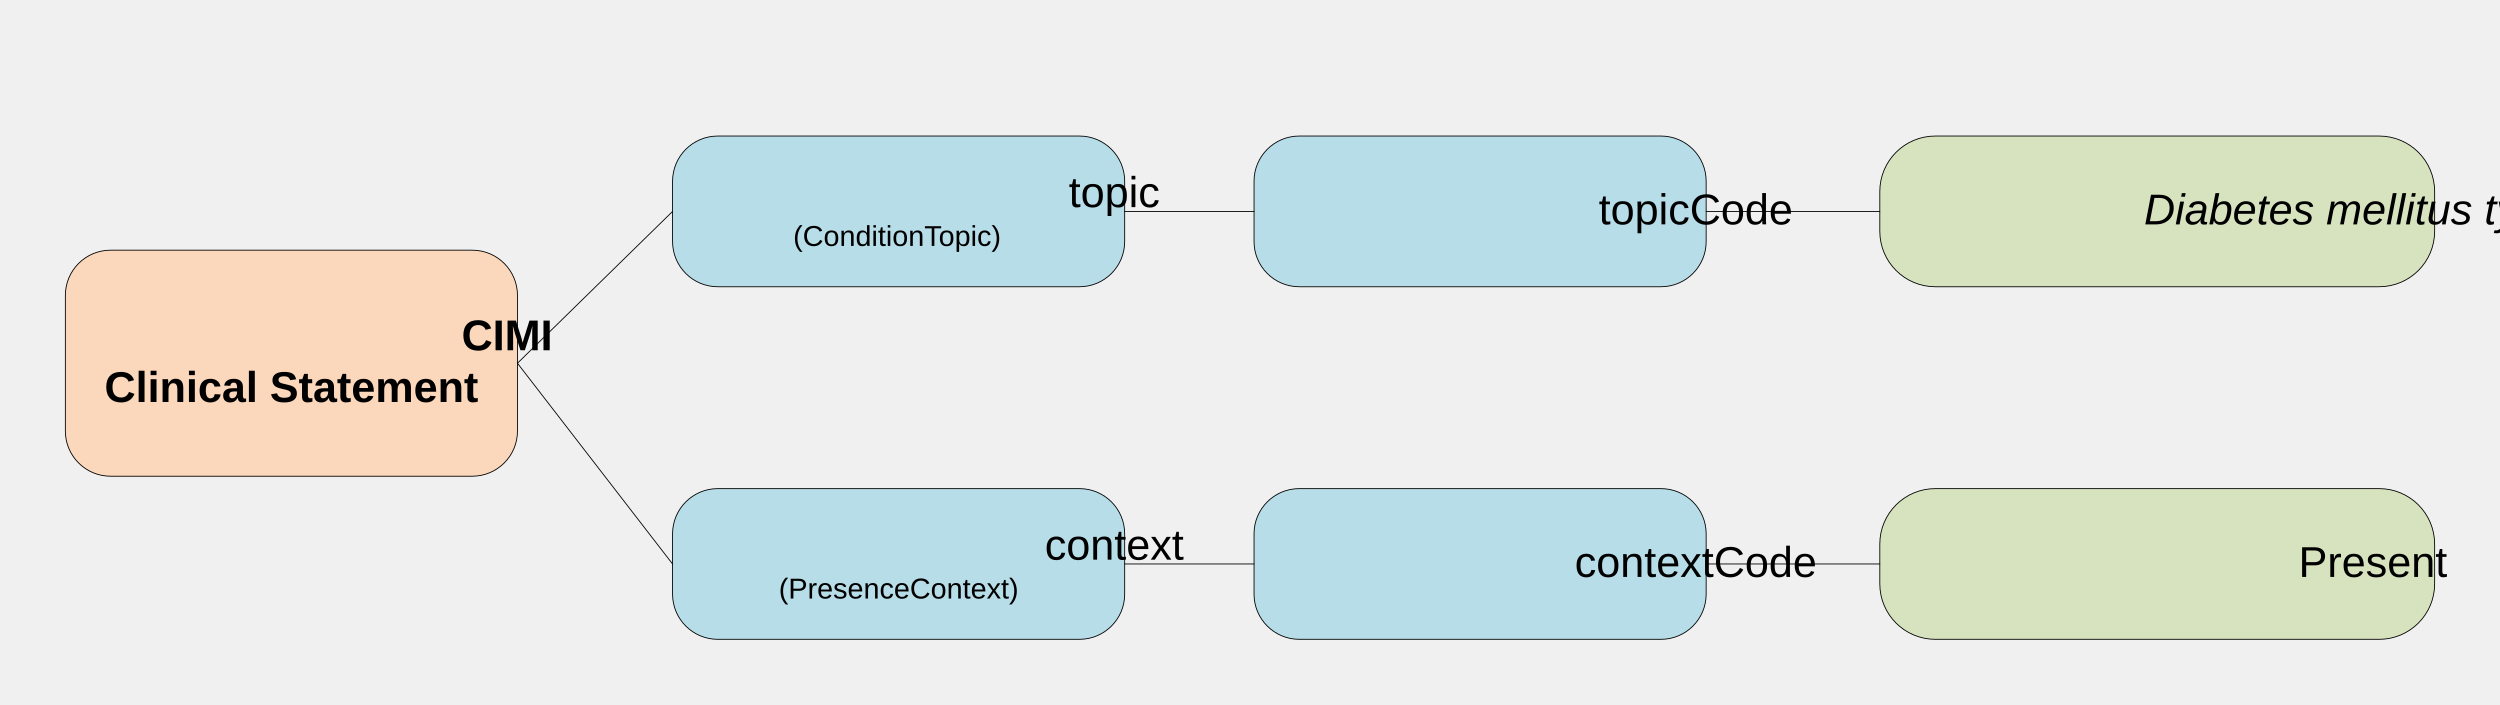
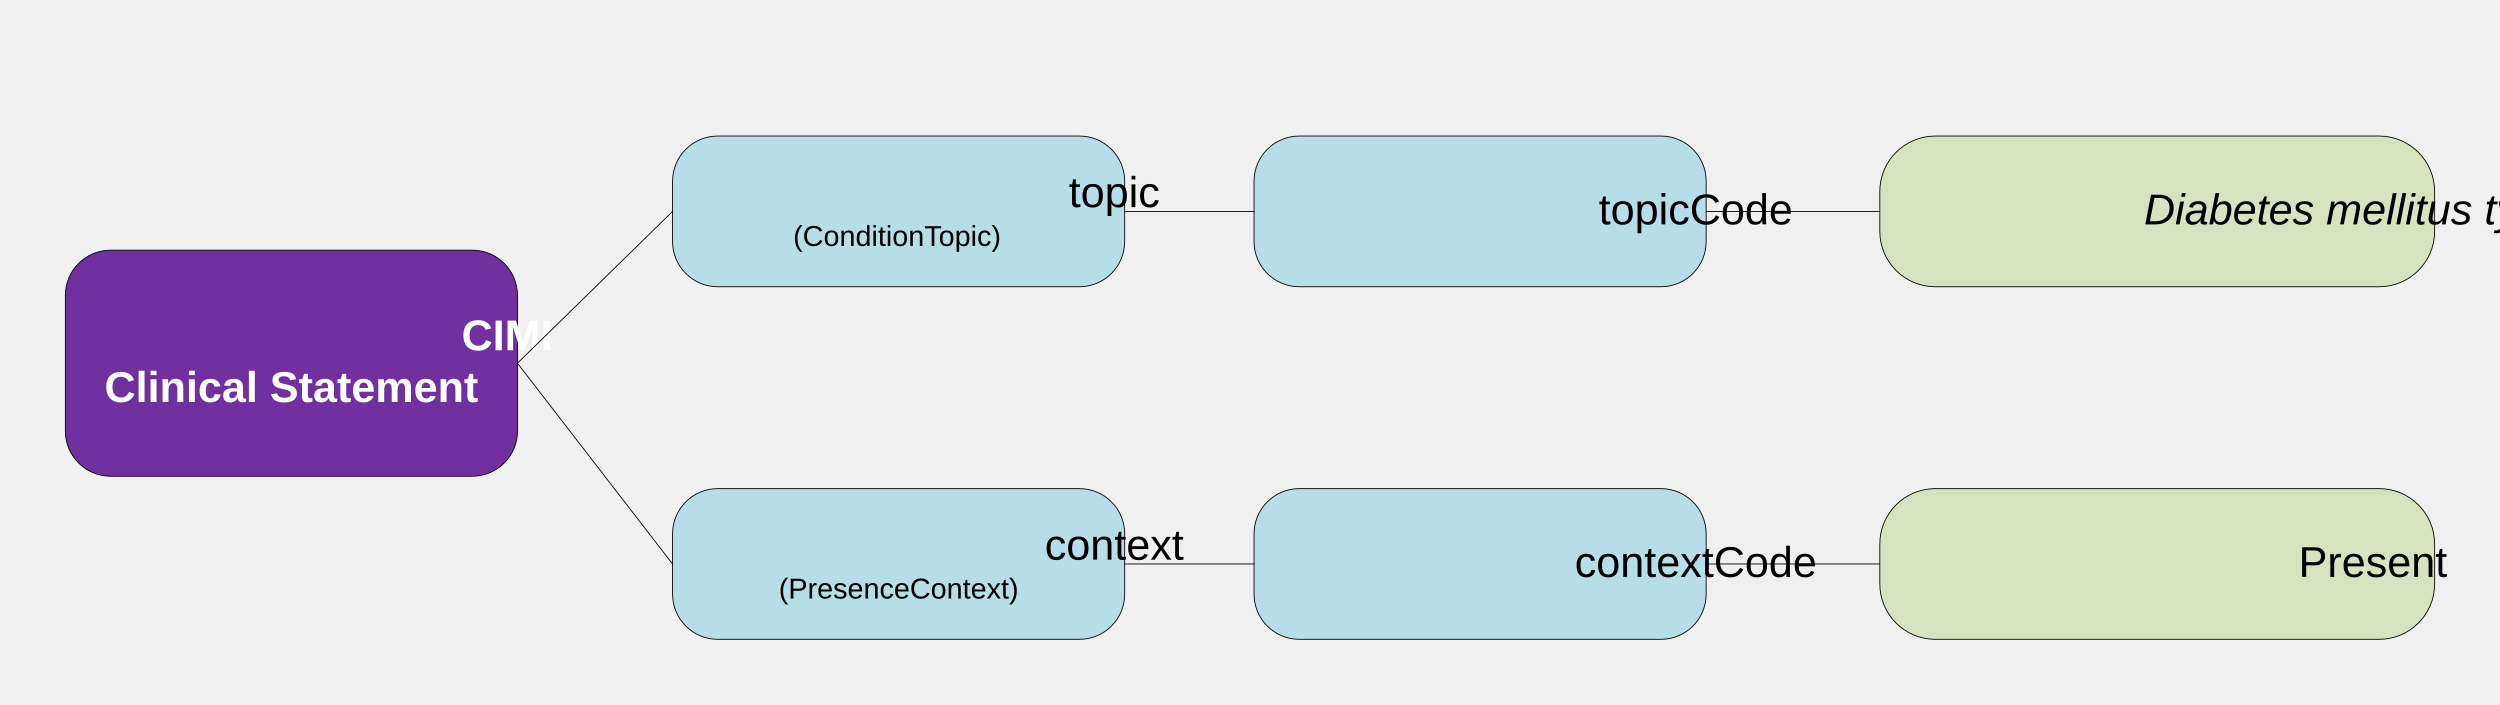
<svg xmlns="http://www.w3.org/2000/svg" xmlns:ns1="http://schemas.microsoft.com/visio/2003/SVGExtensions/" width="9.66in" height="2.722in" viewBox="0 0 695.49 196.013" xml:space="preserve" color-interpolation-filters="sRGB" class="st10">
  <ns1:documentProperties ns1:langID="1033" ns1:viewMarkup="false">
    <ns1:userDefs>
      <ns1:ud ns1:nameU="msvNoAutoConnect" ns1:val="VT0(1):26" />
    </ns1:userDefs>
  </ns1:documentProperties>
  <style type="text/css">
	
		.st1 {fill:#b7dde8;stroke:#000000;stroke-linecap:round;stroke-linejoin:round;stroke-width:0.24}
		.st2 {fill:#000000;font-family:Arial;font-size:1em}
		.st3 {font-size:0.667em}
		.st4 {stroke:#000000;stroke-linecap:round;stroke-linejoin:round;stroke-width:0.24}
- 		.st5 {fill:#fbd7bb;stroke:#000000;stroke-linecap:round;stroke-linejoin:round;stroke-width:0.24}
- 		.st6 {fill:#000000;font-family:Arial;font-size:1em;font-weight:bold}
+ 		.st5 {fill:#7030a0;stroke:#000000;stroke-linecap:round;stroke-linejoin:round;stroke-width:0.24}
+ 		.st6 {fill:#ffffff;font-family:Arial;font-size:1em;font-weight:bold}
		.st7 {font-size:1em}
		.st8 {fill:#d7e3bf;stroke:#000000;stroke-linecap:round;stroke-linejoin:round;stroke-width:0.24}
		.st9 {fill:#000000;font-family:Arial;font-size:1em;font-style:italic}
		.st10 {fill:none;fill-rule:evenodd;font-size:12px;overflow:visible;stroke-linecap:square;stroke-miterlimit:3}
	
	</style>
  <g ns1:mID="11" ns1:index="4" ns1:groupContext="foregroundPage">
    <ns1:pageProperties ns1:drawingScale="1" ns1:pageScale="1" ns1:drawingUnits="19" ns1:shadowOffsetX="9" ns1:shadowOffsetY="-9" />
    <g id="shape2-1" ns1:mID="2" ns1:groupContext="shape" transform="translate(187.074,-116.225)">
      <ns1:userDefs>
        <ns1:ud ns1:nameU="CTypeTopLeftSnip" ns1:prompt="" ns1:val="VT0(0):5" />
        <ns1:ud ns1:nameU="CTypeTopRightSnip" ns1:prompt="" ns1:val="VT0(0):5" />
        <ns1:ud ns1:nameU="CTypeBotLeftSnip" ns1:prompt="" ns1:val="VT0(0):5" />
        <ns1:ud ns1:nameU="CTypeBotRightSnip" ns1:prompt="" ns1:val="VT0(0):5" />
        <ns1:ud ns1:nameU="CornerLockHoriz" ns1:prompt="" ns1:val="VT0(0):5" />
        <ns1:ud ns1:nameU="CornerLockVert" ns1:prompt="" ns1:val="VT0(0):5" />
        <ns1:ud ns1:nameU="CornerLockDiag" ns1:prompt="" ns1:val="VT0(0):5" />
        <ns1:ud ns1:nameU="TopLeftOffset" ns1:prompt="" ns1:val="VT0(0.15):1" />
        <ns1:ud ns1:nameU="TopRightOffset" ns1:prompt="" ns1:val="VT0(0.15):1" />
        <ns1:ud ns1:nameU="BotLeftOffset" ns1:prompt="" ns1:val="VT0(0.15):1" />
        <ns1:ud ns1:nameU="BotRightOffset" ns1:prompt="" ns1:val="VT0(0.15):1" />
        <ns1:ud ns1:nameU="visVersion" ns1:prompt="" ns1:val="VT0(15):26" />
        <ns1:ud ns1:nameU="TopLeftOffset" ns1:prompt="" ns1:val="VT0(0.17471590464537):1" />
        <ns1:ud ns1:nameU="TopRightOffset" ns1:prompt="" ns1:val="VT0(0.17471590464537):1" />
        <ns1:ud ns1:nameU="BotLeftOffset" ns1:prompt="" ns1:val="VT0(0.17471590464537):1" />
        <ns1:ud ns1:nameU="BotRightOffset" ns1:prompt="" ns1:val="VT0(0.17471590464537):1" />
      </ns1:userDefs>
      <ns1:textBlock ns1:margins="rect(4,4,4,4)" />
      <ns1:textRect cx="62.898" cy="175.048" width="125.8" height="41.932" />
      <path d="M12.58 196.01 L113.22 196.01 A12.579 12.579 -180 0 0 125.8 183.43 L125.8 166.66 A12.579 12.579 -180 0 0        113.22 154.08 L12.58 154.08 A12.579 12.579 -180 0 0 -0 166.66 L0 183.43 A12.579 12.579 -180 0 0 12.58        196.01 Z" class="st1" />
      <text x="50.22" y="173.85" class="st2" ns1:langID="1033">
        <ns1:paragraph ns1:horizAlign="1" ns1:bulletSize="0.166667" />
        <ns1:tabList />topic<ns1:newlineChar />
        <tspan x="33.55" dy="1.35em" class="st3">(ConditionTopic)</tspan>
      </text>
    </g>
    <g id="shape3-5" ns1:mID="3" ns1:groupContext="shape" transform="translate(187.074,-18.12)">
      <ns1:userDefs>
        <ns1:ud ns1:nameU="CTypeTopLeftSnip" ns1:prompt="" ns1:val="VT0(0):5" />
        <ns1:ud ns1:nameU="CTypeTopRightSnip" ns1:prompt="" ns1:val="VT0(0):5" />
        <ns1:ud ns1:nameU="CTypeBotLeftSnip" ns1:prompt="" ns1:val="VT0(0):5" />
        <ns1:ud ns1:nameU="CTypeBotRightSnip" ns1:prompt="" ns1:val="VT0(0):5" />
        <ns1:ud ns1:nameU="CornerLockHoriz" ns1:prompt="" ns1:val="VT0(0):5" />
        <ns1:ud ns1:nameU="CornerLockVert" ns1:prompt="" ns1:val="VT0(0):5" />
        <ns1:ud ns1:nameU="CornerLockDiag" ns1:prompt="" ns1:val="VT0(0):5" />
        <ns1:ud ns1:nameU="TopLeftOffset" ns1:prompt="" ns1:val="VT0(0.15):1" />
        <ns1:ud ns1:nameU="TopRightOffset" ns1:prompt="" ns1:val="VT0(0.15):1" />
        <ns1:ud ns1:nameU="BotLeftOffset" ns1:prompt="" ns1:val="VT0(0.15):1" />
        <ns1:ud ns1:nameU="BotRightOffset" ns1:prompt="" ns1:val="VT0(0.15):1" />
        <ns1:ud ns1:nameU="visVersion" ns1:prompt="" ns1:val="VT0(15):26" />
        <ns1:ud ns1:nameU="TopLeftOffset" ns1:prompt="" ns1:val="VT0(0.17471590464537):1" />
        <ns1:ud ns1:nameU="TopRightOffset" ns1:prompt="" ns1:val="VT0(0.17471590464537):1" />
        <ns1:ud ns1:nameU="BotLeftOffset" ns1:prompt="" ns1:val="VT0(0.17471590464537):1" />
        <ns1:ud ns1:nameU="BotRightOffset" ns1:prompt="" ns1:val="VT0(0.17471590464537):1" />
      </ns1:userDefs>
      <ns1:textBlock ns1:margins="rect(4,4,4,4)" />
      <ns1:textRect cx="62.898" cy="175.048" width="125.8" height="41.932" />
      <path d="M12.58 196.01 L113.22 196.01 A12.579 12.579 -180 0 0 125.8 183.43 L125.8 166.66 A12.579 12.579 -180 0 0        113.22 154.08 L12.58 154.08 A12.579 12.579 -180 0 0 0 166.66 L0 183.43 A12.579 12.579 -180 0 0 12.58        196.01 Z" class="st1" />
      <text x="43.55" y="173.85" class="st2" ns1:langID="1033">
        <ns1:paragraph ns1:horizAlign="1" ns1:bulletSize="0.166667" />
        <ns1:tabList />context<ns1:newlineChar />
        <tspan x="29.55" dy="1.35em" class="st3">(PresenceContext)</tspan>
      </text>
    </g>
    <g id="shape4-9" ns1:mID="4" ns1:groupContext="shape" transform="translate(348.87,-18.12)">
      <ns1:userDefs>
        <ns1:ud ns1:nameU="CTypeTopLeftSnip" ns1:prompt="" ns1:val="VT0(0):5" />
        <ns1:ud ns1:nameU="CTypeTopRightSnip" ns1:prompt="" ns1:val="VT0(0):5" />
        <ns1:ud ns1:nameU="CTypeBotLeftSnip" ns1:prompt="" ns1:val="VT0(0):5" />
        <ns1:ud ns1:nameU="CTypeBotRightSnip" ns1:prompt="" ns1:val="VT0(0):5" />
        <ns1:ud ns1:nameU="CornerLockHoriz" ns1:prompt="" ns1:val="VT0(0):5" />
        <ns1:ud ns1:nameU="CornerLockVert" ns1:prompt="" ns1:val="VT0(0):5" />
        <ns1:ud ns1:nameU="CornerLockDiag" ns1:prompt="" ns1:val="VT0(0):5" />
        <ns1:ud ns1:nameU="TopLeftOffset" ns1:prompt="" ns1:val="VT0(0.15):1" />
        <ns1:ud ns1:nameU="TopRightOffset" ns1:prompt="" ns1:val="VT0(0.15):1" />
        <ns1:ud ns1:nameU="BotLeftOffset" ns1:prompt="" ns1:val="VT0(0.15):1" />
        <ns1:ud ns1:nameU="BotRightOffset" ns1:prompt="" ns1:val="VT0(0.15):1" />
        <ns1:ud ns1:nameU="visVersion" ns1:prompt="" ns1:val="VT0(15):26" />
        <ns1:ud ns1:nameU="TopLeftOffset" ns1:prompt="" ns1:val="VT0(0.17471590464537):1" />
        <ns1:ud ns1:nameU="TopRightOffset" ns1:prompt="" ns1:val="VT0(0.17471590464537):1" />
        <ns1:ud ns1:nameU="BotLeftOffset" ns1:prompt="" ns1:val="VT0(0.17471590464537):1" />
        <ns1:ud ns1:nameU="BotRightOffset" ns1:prompt="" ns1:val="VT0(0.17471590464537):1" />
      </ns1:userDefs>
      <ns1:textBlock ns1:margins="rect(4,4,4,4)" />
      <ns1:textRect cx="62.898" cy="175.048" width="125.8" height="41.932" />
      <path d="M12.58 196.01 L113.22 196.01 A12.579 12.579 -180 0 0 125.8 183.43 L125.8 166.66 A12.579 12.579 -180 0 0        113.22 154.08 L12.58 154.08 A12.579 12.579 -180 0 0 0 166.66 L0 183.43 A12.579 12.579 -180 0 0 12.58        196.01 Z" class="st1" />
      <text x="29.21" y="178.65" class="st2" ns1:langID="1033">
        <ns1:paragraph ns1:horizAlign="1" ns1:bulletSize="0.166667" />
        <ns1:tabList />contextCode</text>
    </g>
    <g id="shape7-12" ns1:mID="7" ns1:groupContext="shape" transform="translate(348.87,352.941) rotate(180)">
      <ns1:userDefs>
        <ns1:ud ns1:nameU="VertexCount" ns1:prompt="" ns1:val="VT0(4):26" />
        <ns1:ud ns1:nameU="SegmentType" ns1:prompt="" ns1:val="VT0(1):26" />
        <ns1:ud ns1:nameU="DrawType" ns1:prompt="" ns1:val="VT0(1):26" />
        <ns1:ud ns1:nameU="StartWidth" ns1:prompt="" ns1:val="VT0(0.15):0" />
        <ns1:ud ns1:nameU="EndWidth" ns1:prompt="" ns1:val="VT0(0.1):0" />
        <ns1:ud ns1:nameU="LastAngle" ns1:prompt="" ns1:val="VT0(0.31445460881394):32" />
        <ns1:ud ns1:nameU="CtrlAngle" ns1:prompt="" ns1:val="VT0(-1.6821373411359):32" />
        <ns1:ud ns1:nameU="ArrowFeatherAngle" ns1:prompt="" ns1:val="VT0(8.5942318659433):32" />
        <ns1:ud ns1:nameU="ArrowFeatherDist" ns1:prompt="" ns1:val="VT0(0.20124611797498):0" />
        <ns1:ud ns1:nameU="Joint1_2Pcnt" ns1:prompt="" ns1:val="VT0(0.36115492854311):26" />
        <ns1:ud ns1:nameU="Joint1_2Angle" ns1:prompt="" ns1:val="VT0(1.4583288317516):32" />
        <ns1:ud ns1:nameU="Joint2_3Pcnt" ns1:prompt="" ns1:val="VT0(0.737773973763):26" />
        <ns1:ud ns1:nameU="Joint2_3Angle" ns1:prompt="" ns1:val="VT0(1.4437657331855):32" />
        <ns1:ud ns1:nameU="Joint3_4Pcnt" ns1:prompt="" ns1:val="VT0(1):26" />
        <ns1:ud ns1:nameU="Joint3_4Angle" ns1:prompt="" ns1:val="VT0(1.8852509356088):32" />
        <ns1:ud ns1:nameU="Joint4_5Pcnt" ns1:prompt="" ns1:val="VT0(1):26" />
        <ns1:ud ns1:nameU="Joint4_5Angle" ns1:prompt="" ns1:val="VT0(1.8852509356088):32" />
        <ns1:ud ns1:nameU="Joint5_6Pcnt" ns1:prompt="" ns1:val="VT0(1):26" />
        <ns1:ud ns1:nameU="Joint5_6Angle" ns1:prompt="" ns1:val="VT0(1.8852509356088):32" />
        <ns1:ud ns1:nameU="Joint6_7Pcnt" ns1:prompt="" ns1:val="VT0(1):26" />
        <ns1:ud ns1:nameU="Joint6_7Angle" ns1:prompt="" ns1:val="VT0(1.8852509356088):32" />
        <ns1:ud ns1:nameU="Joint7_8Pcnt" ns1:prompt="" ns1:val="VT0(1):26" />
        <ns1:ud ns1:nameU="Joint7_8Angle" ns1:prompt="" ns1:val="VT0(1.8852509356088):32" />
        <ns1:ud ns1:nameU="Joint8_9Pcnt" ns1:prompt="" ns1:val="VT0(1):26" />
        <ns1:ud ns1:nameU="Joint8_9Angle" ns1:prompt="" ns1:val="VT0(1.8852509356088):32" />
        <ns1:ud ns1:nameU="visVersion" ns1:prompt="" ns1:val="VT0(15):26" />
        <ns1:ud ns1:nameU="LastAngle" ns1:prompt="" ns1:val="VT0(6.9538865010642E-07):32" />
        <ns1:ud ns1:nameU="CtrlAngle" ns1:prompt="" ns1:val="VT0(-1.6207547225168):32" />
        <ns1:ud ns1:nameU="ArrowFeatherAngle" ns1:prompt="" ns1:val="VT0(7.9039414204737):32" />
        <ns1:ud ns1:nameU="ArrowFeatherDist" ns1:prompt="" ns1:val="VT0(0.20024984394501):0" />
        <ns1:ud ns1:nameU="Joint1_2Pcnt" ns1:prompt="" ns1:val="VT0(0.35714302500907):26" />
        <ns1:ud ns1:nameU="Joint1_2Angle" ns1:prompt="" ns1:val="VT0(1.5707961181787):32" />
        <ns1:ud ns1:nameU="Joint2_3Pcnt" ns1:prompt="" ns1:val="VT0(0.78571463969303):26" />
        <ns1:ud ns1:nameU="Joint2_3Angle" ns1:prompt="" ns1:val="VT0(1.5707966744892):32" />
        <ns1:ud ns1:nameU="Joint3_4Angle" ns1:prompt="" ns1:val="VT0(1.5707970221836):32" />
        <ns1:ud ns1:nameU="Joint4_5Angle" ns1:prompt="" ns1:val="VT0(1.5707970221836):32" />
        <ns1:ud ns1:nameU="Joint5_6Angle" ns1:prompt="" ns1:val="VT0(1.5707970221836):32" />
        <ns1:ud ns1:nameU="Joint6_7Angle" ns1:prompt="" ns1:val="VT0(1.5707970221836):32" />
        <ns1:ud ns1:nameU="Joint7_8Angle" ns1:prompt="" ns1:val="VT0(1.5707970221836):32" />
        <ns1:ud ns1:nameU="Joint8_9Angle" ns1:prompt="" ns1:val="VT0(1.5707970221836):32" />
      </ns1:userDefs>
      <path d="M0 196.01 L12.86 196.01 L28.29 196.01 L36 196.01" class="st4" />
    </g>
    <g id="shape8-15" ns1:mID="8" ns1:groupContext="shape" transform="translate(18.1198,-63.5035)">
      <ns1:userDefs>
        <ns1:ud ns1:nameU="CTypeTopLeftSnip" ns1:prompt="" ns1:val="VT0(0):5" />
        <ns1:ud ns1:nameU="CTypeTopRightSnip" ns1:prompt="" ns1:val="VT0(0):5" />
        <ns1:ud ns1:nameU="CTypeBotLeftSnip" ns1:prompt="" ns1:val="VT0(0):5" />
        <ns1:ud ns1:nameU="CTypeBotRightSnip" ns1:prompt="" ns1:val="VT0(0):5" />
        <ns1:ud ns1:nameU="CornerLockHoriz" ns1:prompt="" ns1:val="VT0(0):5" />
        <ns1:ud ns1:nameU="CornerLockVert" ns1:prompt="" ns1:val="VT0(0):5" />
        <ns1:ud ns1:nameU="CornerLockDiag" ns1:prompt="" ns1:val="VT0(0):5" />
        <ns1:ud ns1:nameU="TopLeftOffset" ns1:prompt="" ns1:val="VT0(0.15):1" />
        <ns1:ud ns1:nameU="TopRightOffset" ns1:prompt="" ns1:val="VT0(0.15):1" />
        <ns1:ud ns1:nameU="BotLeftOffset" ns1:prompt="" ns1:val="VT0(0.15):1" />
        <ns1:ud ns1:nameU="BotRightOffset" ns1:prompt="" ns1:val="VT0(0.15):1" />
        <ns1:ud ns1:nameU="visVersion" ns1:prompt="" ns1:val="VT0(15):26" />
        <ns1:ud ns1:nameU="TopLeftOffset" ns1:prompt="" ns1:val="VT0(0.17471590464537):1" />
        <ns1:ud ns1:nameU="TopRightOffset" ns1:prompt="" ns1:val="VT0(0.17471590464537):1" />
        <ns1:ud ns1:nameU="BotLeftOffset" ns1:prompt="" ns1:val="VT0(0.17471590464537):1" />
        <ns1:ud ns1:nameU="BotRightOffset" ns1:prompt="" ns1:val="VT0(0.17471590464537):1" />
      </ns1:userDefs>
      <ns1:textBlock ns1:margins="rect(4,4,4,4)" />
      <ns1:textRect cx="62.898" cy="164.565" width="125.8" height="62.898" />
      <path d="M12.58 196.01 L113.22 196.01 A12.579 12.579 -180 0 0 125.8 183.43 L125.8 145.7 A12.579 12.579 -180 0 0 113.22        133.12 L12.58 133.12 A12.579 12.579 -180 0 0 0 145.7 L0 183.43 A12.579 12.579 -180 0 0 12.58 196.01        Z" class="st5" />
      <text x="50.23" y="160.96" class="st6" ns1:langID="1033">
        <ns1:paragraph ns1:horizAlign="1" ns1:bulletSize="0.166667" />
        <ns1:tabList />CIMI<ns1:newlineChar />
        <tspan x="10.88" dy="1.2em" class="st7">Clinical Statement</tspan>
      </text>
    </g>
    <g id="shape9-19" ns1:mID="9" ns1:groupContext="shape" transform="translate(324.175,198.911) rotate(135.618)">
      <ns1:userDefs>
        <ns1:ud ns1:nameU="VertexCount" ns1:prompt="" ns1:val="VT0(4):26" />
        <ns1:ud ns1:nameU="SegmentType" ns1:prompt="" ns1:val="VT0(1):26" />
        <ns1:ud ns1:nameU="DrawType" ns1:prompt="" ns1:val="VT0(1):26" />
        <ns1:ud ns1:nameU="StartWidth" ns1:prompt="" ns1:val="VT0(0.15):0" />
        <ns1:ud ns1:nameU="EndWidth" ns1:prompt="" ns1:val="VT0(0.1):0" />
        <ns1:ud ns1:nameU="LastAngle" ns1:prompt="" ns1:val="VT0(0.31445460881394):32" />
        <ns1:ud ns1:nameU="CtrlAngle" ns1:prompt="" ns1:val="VT0(-1.6821373411359):32" />
        <ns1:ud ns1:nameU="ArrowFeatherAngle" ns1:prompt="" ns1:val="VT0(8.5942318659433):32" />
        <ns1:ud ns1:nameU="ArrowFeatherDist" ns1:prompt="" ns1:val="VT0(0.20124611797498):0" />
        <ns1:ud ns1:nameU="Joint1_2Pcnt" ns1:prompt="" ns1:val="VT0(0.36115492854311):26" />
        <ns1:ud ns1:nameU="Joint1_2Angle" ns1:prompt="" ns1:val="VT0(1.4583288317516):32" />
        <ns1:ud ns1:nameU="Joint2_3Pcnt" ns1:prompt="" ns1:val="VT0(0.737773973763):26" />
        <ns1:ud ns1:nameU="Joint2_3Angle" ns1:prompt="" ns1:val="VT0(1.4437657331855):32" />
        <ns1:ud ns1:nameU="Joint3_4Pcnt" ns1:prompt="" ns1:val="VT0(1):26" />
        <ns1:ud ns1:nameU="Joint3_4Angle" ns1:prompt="" ns1:val="VT0(1.8852509356088):32" />
        <ns1:ud ns1:nameU="Joint4_5Pcnt" ns1:prompt="" ns1:val="VT0(1):26" />
        <ns1:ud ns1:nameU="Joint4_5Angle" ns1:prompt="" ns1:val="VT0(1.8852509356088):32" />
        <ns1:ud ns1:nameU="Joint5_6Pcnt" ns1:prompt="" ns1:val="VT0(1):26" />
        <ns1:ud ns1:nameU="Joint5_6Angle" ns1:prompt="" ns1:val="VT0(1.8852509356088):32" />
        <ns1:ud ns1:nameU="Joint6_7Pcnt" ns1:prompt="" ns1:val="VT0(1):26" />
        <ns1:ud ns1:nameU="Joint6_7Angle" ns1:prompt="" ns1:val="VT0(1.8852509356088):32" />
        <ns1:ud ns1:nameU="Joint7_8Pcnt" ns1:prompt="" ns1:val="VT0(1):26" />
        <ns1:ud ns1:nameU="Joint7_8Angle" ns1:prompt="" ns1:val="VT0(1.8852509356088):32" />
        <ns1:ud ns1:nameU="Joint8_9Pcnt" ns1:prompt="" ns1:val="VT0(1):26" />
        <ns1:ud ns1:nameU="Joint8_9Angle" ns1:prompt="" ns1:val="VT0(1.8852509356088):32" />
        <ns1:ud ns1:nameU="visVersion" ns1:prompt="" ns1:val="VT0(15):26" />
        <ns1:ud ns1:nameU="LastAngle" ns1:prompt="" ns1:val="VT0(4.1454670077829E-07):32" />
        <ns1:ud ns1:nameU="CtrlAngle" ns1:prompt="" ns1:val="VT0(-1.6544738557755):32" />
        <ns1:ud ns1:nameU="ArrowFeatherAngle" ns1:prompt="" ns1:val="VT0(7.9376599920485):32" />
        <ns1:ud ns1:nameU="ArrowFeatherDist" ns1:prompt="" ns1:val="VT0(0.20070224151093):0" />
        <ns1:ud ns1:nameU="Joint1_2Pcnt" ns1:prompt="" ns1:val="VT0(0.35714302359357):26" />
        <ns1:ud ns1:nameU="Joint1_2Angle" ns1:prompt="" ns1:val="VT0(1.5707962024312):32" />
        <ns1:ud ns1:nameU="Joint2_3Pcnt" ns1:prompt="" ns1:val="VT0(0.78571463657893):26" />
        <ns1:ud ns1:nameU="Joint2_3Angle" ns1:prompt="" ns1:val="VT0(1.5707965340683):32" />
        <ns1:ud ns1:nameU="Joint3_4Pcnt" ns1:prompt="" ns1:val="VT0(0.9999999960366):26" />
        <ns1:ud ns1:nameU="Joint3_4Angle" ns1:prompt="" ns1:val="VT0(1.5707967413416):32" />
        <ns1:ud ns1:nameU="Joint4_5Pcnt" ns1:prompt="" ns1:val="VT0(0.9999999960366):26" />
        <ns1:ud ns1:nameU="Joint4_5Angle" ns1:prompt="" ns1:val="VT0(1.5707967413416):32" />
        <ns1:ud ns1:nameU="Joint5_6Pcnt" ns1:prompt="" ns1:val="VT0(0.9999999960366):26" />
        <ns1:ud ns1:nameU="Joint5_6Angle" ns1:prompt="" ns1:val="VT0(1.5707967413416):32" />
        <ns1:ud ns1:nameU="Joint6_7Pcnt" ns1:prompt="" ns1:val="VT0(0.9999999960366):26" />
        <ns1:ud ns1:nameU="Joint6_7Angle" ns1:prompt="" ns1:val="VT0(1.5707967413416):32" />
        <ns1:ud ns1:nameU="Joint7_8Pcnt" ns1:prompt="" ns1:val="VT0(0.9999999960366):26" />
        <ns1:ud ns1:nameU="Joint7_8Angle" ns1:prompt="" ns1:val="VT0(1.5707967413416):32" />
        <ns1:ud ns1:nameU="Joint8_9Pcnt" ns1:prompt="" ns1:val="VT0(0.9999999960366):26" />
        <ns1:ud ns1:nameU="Joint8_9Angle" ns1:prompt="" ns1:val="VT0(1.5707967413416):32" />
      </ns1:userDefs>
      <path d="M0 196.01 L21.57 196.01 L47.45 196.01 L60.39 196.01" class="st4" />
    </g>
    <g id="shape10-22" ns1:mID="10" ns1:groupContext="shape" transform="translate(31.9579,276.761) rotate(-127.688)">
      <ns1:userDefs>
        <ns1:ud ns1:nameU="VertexCount" ns1:prompt="" ns1:val="VT0(4):26" />
        <ns1:ud ns1:nameU="SegmentType" ns1:prompt="" ns1:val="VT0(1):26" />
        <ns1:ud ns1:nameU="DrawType" ns1:prompt="" ns1:val="VT0(1):26" />
        <ns1:ud ns1:nameU="StartWidth" ns1:prompt="" ns1:val="VT0(0.15):0" />
        <ns1:ud ns1:nameU="EndWidth" ns1:prompt="" ns1:val="VT0(0.1):0" />
        <ns1:ud ns1:nameU="LastAngle" ns1:prompt="" ns1:val="VT0(0.31445460881394):32" />
        <ns1:ud ns1:nameU="CtrlAngle" ns1:prompt="" ns1:val="VT0(-1.6821373411359):32" />
        <ns1:ud ns1:nameU="ArrowFeatherAngle" ns1:prompt="" ns1:val="VT0(8.5942318659433):32" />
        <ns1:ud ns1:nameU="ArrowFeatherDist" ns1:prompt="" ns1:val="VT0(0.20124611797498):0" />
        <ns1:ud ns1:nameU="Joint1_2Pcnt" ns1:prompt="" ns1:val="VT0(0.36115492854311):26" />
        <ns1:ud ns1:nameU="Joint1_2Angle" ns1:prompt="" ns1:val="VT0(1.4583288317516):32" />
        <ns1:ud ns1:nameU="Joint2_3Pcnt" ns1:prompt="" ns1:val="VT0(0.737773973763):26" />
        <ns1:ud ns1:nameU="Joint2_3Angle" ns1:prompt="" ns1:val="VT0(1.4437657331855):32" />
        <ns1:ud ns1:nameU="Joint3_4Pcnt" ns1:prompt="" ns1:val="VT0(1):26" />
        <ns1:ud ns1:nameU="Joint3_4Angle" ns1:prompt="" ns1:val="VT0(1.8852509356088):32" />
        <ns1:ud ns1:nameU="Joint4_5Pcnt" ns1:prompt="" ns1:val="VT0(1):26" />
        <ns1:ud ns1:nameU="Joint4_5Angle" ns1:prompt="" ns1:val="VT0(1.8852509356088):32" />
        <ns1:ud ns1:nameU="Joint5_6Pcnt" ns1:prompt="" ns1:val="VT0(1):26" />
        <ns1:ud ns1:nameU="Joint5_6Angle" ns1:prompt="" ns1:val="VT0(1.8852509356088):32" />
        <ns1:ud ns1:nameU="Joint6_7Pcnt" ns1:prompt="" ns1:val="VT0(1):26" />
        <ns1:ud ns1:nameU="Joint6_7Angle" ns1:prompt="" ns1:val="VT0(1.8852509356088):32" />
        <ns1:ud ns1:nameU="Joint7_8Pcnt" ns1:prompt="" ns1:val="VT0(1):26" />
        <ns1:ud ns1:nameU="Joint7_8Angle" ns1:prompt="" ns1:val="VT0(1.8852509356088):32" />
        <ns1:ud ns1:nameU="Joint8_9Pcnt" ns1:prompt="" ns1:val="VT0(1):26" />
        <ns1:ud ns1:nameU="Joint8_9Angle" ns1:prompt="" ns1:val="VT0(1.8852509356088):32" />
        <ns1:ud ns1:nameU="visVersion" ns1:prompt="" ns1:val="VT0(15):26" />
        <ns1:ud ns1:nameU="LastAngle" ns1:prompt="" ns1:val="VT0(3.5461027016606E-07):32" />
        <ns1:ud ns1:nameU="CtrlAngle" ns1:prompt="" ns1:val="VT0(-1.6685336239473):32" />
        <ns1:ud ns1:nameU="ArrowFeatherAngle" ns1:prompt="" ns1:val="VT0(7.9517196403475):32" />
        <ns1:ud ns1:nameU="ArrowFeatherDist" ns1:prompt="" ns1:val="VT0(0.20095907491029):0" />
        <ns1:ud ns1:nameU="Joint1_2Pcnt" ns1:prompt="" ns1:val="VT0(0.35714302185283):26" />
        <ns1:ud ns1:nameU="Joint1_2Angle" ns1:prompt="" ns1:val="VT0(1.570796220412):32" />
        <ns1:ud ns1:nameU="Joint2_3Pcnt" ns1:prompt="" ns1:val="VT0(0.78571463274929):26" />
        <ns1:ud ns1:nameU="Joint2_3Angle" ns1:prompt="" ns1:val="VT0(1.5707965041):32" />
        <ns1:ud ns1:nameU="Joint3_4Pcnt" ns1:prompt="" ns1:val="VT0(0.99999999116252):26" />
        <ns1:ud ns1:nameU="Joint3_4Angle" ns1:prompt="" ns1:val="VT0(1.5707966814052):32" />
        <ns1:ud ns1:nameU="Joint4_5Pcnt" ns1:prompt="" ns1:val="VT0(0.99999999116252):26" />
        <ns1:ud ns1:nameU="Joint4_5Angle" ns1:prompt="" ns1:val="VT0(1.5707966814052):32" />
        <ns1:ud ns1:nameU="Joint5_6Pcnt" ns1:prompt="" ns1:val="VT0(0.99999999116252):26" />
        <ns1:ud ns1:nameU="Joint5_6Angle" ns1:prompt="" ns1:val="VT0(1.5707966814052):32" />
        <ns1:ud ns1:nameU="Joint6_7Pcnt" ns1:prompt="" ns1:val="VT0(0.99999999116252):26" />
        <ns1:ud ns1:nameU="Joint6_7Angle" ns1:prompt="" ns1:val="VT0(1.5707966814052):32" />
        <ns1:ud ns1:nameU="Joint7_8Pcnt" ns1:prompt="" ns1:val="VT0(0.99999999116252):26" />
        <ns1:ud ns1:nameU="Joint7_8Angle" ns1:prompt="" ns1:val="VT0(1.5707966814052):32" />
        <ns1:ud ns1:nameU="Joint8_9Pcnt" ns1:prompt="" ns1:val="VT0(0.99999999116252):26" />
        <ns1:ud ns1:nameU="Joint8_9Angle" ns1:prompt="" ns1:val="VT0(1.5707966814052):32" />
      </ns1:userDefs>
      <path d="M0 196.01 L25.21 196.01 L55.47 196.01 L70.6 196.01" class="st4" />
    </g>
    <g id="shape11-25" ns1:mID="11" ns1:groupContext="shape" transform="translate(522.989,-18.12)">
      <ns1:userDefs>
        <ns1:ud ns1:nameU="CTypeTopLeftSnip" ns1:prompt="" ns1:val="VT0(0):5" />
        <ns1:ud ns1:nameU="CTypeTopRightSnip" ns1:prompt="" ns1:val="VT0(0):5" />
        <ns1:ud ns1:nameU="CTypeBotLeftSnip" ns1:prompt="" ns1:val="VT0(0):5" />
        <ns1:ud ns1:nameU="CTypeBotRightSnip" ns1:prompt="" ns1:val="VT0(0):5" />
        <ns1:ud ns1:nameU="CornerLockHoriz" ns1:prompt="" ns1:val="VT0(0):5" />
        <ns1:ud ns1:nameU="CornerLockVert" ns1:prompt="" ns1:val="VT0(0):5" />
        <ns1:ud ns1:nameU="CornerLockDiag" ns1:prompt="" ns1:val="VT0(0):5" />
        <ns1:ud ns1:nameU="TopLeftOffset" ns1:prompt="" ns1:val="VT0(0.15):1" />
        <ns1:ud ns1:nameU="TopRightOffset" ns1:prompt="" ns1:val="VT0(0.15):1" />
        <ns1:ud ns1:nameU="BotLeftOffset" ns1:prompt="" ns1:val="VT0(0.15):1" />
        <ns1:ud ns1:nameU="BotRightOffset" ns1:prompt="" ns1:val="VT0(0.15):1" />
        <ns1:ud ns1:nameU="visVersion" ns1:prompt="" ns1:val="VT0(15):26" />
        <ns1:ud ns1:nameU="TopLeftOffset" ns1:prompt="" ns1:val="VT0(0.2144176023649):1" />
        <ns1:ud ns1:nameU="TopRightOffset" ns1:prompt="" ns1:val="VT0(0.2144176023649):1" />
        <ns1:ud ns1:nameU="BotLeftOffset" ns1:prompt="" ns1:val="VT0(0.2144176023649):1" />
        <ns1:ud ns1:nameU="BotRightOffset" ns1:prompt="" ns1:val="VT0(0.2144176023649):1" />
      </ns1:userDefs>
      <ns1:textBlock ns1:margins="rect(4,4,4,4)" />
      <ns1:textRect cx="77.19" cy="175.048" width="154.39" height="41.932" />
      <path d="M15.44 196.01 L138.94 196.01 A15.438 15.438 -180 0 0 154.38 180.58 L154.38 169.52 A15.438 15.438 -180 0        0 138.94 154.08 L15.44 154.08 A15.438 15.438 -180 0 0 0 169.52 L0 180.58 A15.438 15.438 -180 0 0 15.44        196.01 Z" class="st8" />
      <text x="56.51" y="178.65" class="st2" ns1:langID="1033">
        <ns1:paragraph ns1:horizAlign="1" ns1:bulletSize="0.166667" />
        <ns1:tabList />Present</text>
    </g>
    <g id="shape12-28" ns1:mID="12" ns1:groupContext="shape" transform="translate(522.989,352.941) rotate(180)">
      <ns1:userDefs>
        <ns1:ud ns1:nameU="VertexCount" ns1:prompt="" ns1:val="VT0(4):26" />
        <ns1:ud ns1:nameU="SegmentType" ns1:prompt="" ns1:val="VT0(1):26" />
        <ns1:ud ns1:nameU="DrawType" ns1:prompt="" ns1:val="VT0(1):26" />
        <ns1:ud ns1:nameU="StartWidth" ns1:prompt="" ns1:val="VT0(0.15):0" />
        <ns1:ud ns1:nameU="EndWidth" ns1:prompt="" ns1:val="VT0(0.1):0" />
        <ns1:ud ns1:nameU="LastAngle" ns1:prompt="" ns1:val="VT0(0.31445460881394):32" />
        <ns1:ud ns1:nameU="CtrlAngle" ns1:prompt="" ns1:val="VT0(-1.6821373411359):32" />
        <ns1:ud ns1:nameU="ArrowFeatherAngle" ns1:prompt="" ns1:val="VT0(8.5942318659433):32" />
        <ns1:ud ns1:nameU="ArrowFeatherDist" ns1:prompt="" ns1:val="VT0(0.20124611797498):0" />
        <ns1:ud ns1:nameU="Joint1_2Pcnt" ns1:prompt="" ns1:val="VT0(0.36115492854311):26" />
        <ns1:ud ns1:nameU="Joint1_2Angle" ns1:prompt="" ns1:val="VT0(1.4583288317516):32" />
        <ns1:ud ns1:nameU="Joint2_3Pcnt" ns1:prompt="" ns1:val="VT0(0.737773973763):26" />
        <ns1:ud ns1:nameU="Joint2_3Angle" ns1:prompt="" ns1:val="VT0(1.4437657331855):32" />
        <ns1:ud ns1:nameU="Joint3_4Pcnt" ns1:prompt="" ns1:val="VT0(1):26" />
        <ns1:ud ns1:nameU="Joint3_4Angle" ns1:prompt="" ns1:val="VT0(1.8852509356088):32" />
        <ns1:ud ns1:nameU="Joint4_5Pcnt" ns1:prompt="" ns1:val="VT0(1):26" />
        <ns1:ud ns1:nameU="Joint4_5Angle" ns1:prompt="" ns1:val="VT0(1.8852509356088):32" />
        <ns1:ud ns1:nameU="Joint5_6Pcnt" ns1:prompt="" ns1:val="VT0(1):26" />
        <ns1:ud ns1:nameU="Joint5_6Angle" ns1:prompt="" ns1:val="VT0(1.8852509356088):32" />
        <ns1:ud ns1:nameU="Joint6_7Pcnt" ns1:prompt="" ns1:val="VT0(1):26" />
        <ns1:ud ns1:nameU="Joint6_7Angle" ns1:prompt="" ns1:val="VT0(1.8852509356088):32" />
        <ns1:ud ns1:nameU="Joint7_8Pcnt" ns1:prompt="" ns1:val="VT0(1):26" />
        <ns1:ud ns1:nameU="Joint7_8Angle" ns1:prompt="" ns1:val="VT0(1.8852509356088):32" />
        <ns1:ud ns1:nameU="Joint8_9Pcnt" ns1:prompt="" ns1:val="VT0(1):26" />
        <ns1:ud ns1:nameU="Joint8_9Angle" ns1:prompt="" ns1:val="VT0(1.8852509356088):32" />
        <ns1:ud ns1:nameU="visVersion" ns1:prompt="" ns1:val="VT0(15):26" />
        <ns1:ud ns1:nameU="LastAngle" ns1:prompt="" ns1:val="VT0(5.1804619378712E-07):32" />
        <ns1:ud ns1:nameU="CtrlAngle" ns1:prompt="" ns1:val="VT0(-1.6378122915346):32" />
        <ns1:ud ns1:nameU="ArrowFeatherAngle" ns1:prompt="" ns1:val="VT0(7.9209986348066):32" />
        <ns1:ud ns1:nameU="ArrowFeatherDist" ns1:prompt="" ns1:val="VT0(0.20044995592135):0" />
        <ns1:ud ns1:nameU="Joint1_2Pcnt" ns1:prompt="" ns1:val="VT0(0.35714303655882):26" />
        <ns1:ud ns1:nameU="Joint1_2Angle" ns1:prompt="" ns1:val="VT0(1.5707961713814):32" />
        <ns1:ud ns1:nameU="Joint2_3Pcnt" ns1:prompt="" ns1:val="VT0(0.78571466510247):26" />
        <ns1:ud ns1:nameU="Joint2_3Angle" ns1:prompt="" ns1:val="VT0(1.570796585818):32" />
        <ns1:ud ns1:nameU="Joint3_4Angle" ns1:prompt="" ns1:val="VT0(1.5707968448411):32" />
        <ns1:ud ns1:nameU="Joint4_5Angle" ns1:prompt="" ns1:val="VT0(1.5707968448411):32" />
        <ns1:ud ns1:nameU="Joint5_6Angle" ns1:prompt="" ns1:val="VT0(1.5707968448411):32" />
        <ns1:ud ns1:nameU="Joint6_7Angle" ns1:prompt="" ns1:val="VT0(1.5707968448411):32" />
        <ns1:ud ns1:nameU="Joint7_8Angle" ns1:prompt="" ns1:val="VT0(1.5707968448411):32" />
        <ns1:ud ns1:nameU="Joint8_9Angle" ns1:prompt="" ns1:val="VT0(1.5707968448411):32" />
      </ns1:userDefs>
      <path d="M0 196.01 L17.26 196.01 L37.97 196.01 L48.32 196.01" class="st4" />
    </g>
    <g id="shape19-31" ns1:mID="19" ns1:groupContext="shape" transform="translate(348.87,-116.225)">
      <ns1:userDefs>
        <ns1:ud ns1:nameU="CTypeTopLeftSnip" ns1:prompt="" ns1:val="VT0(0):5" />
        <ns1:ud ns1:nameU="CTypeTopRightSnip" ns1:prompt="" ns1:val="VT0(0):5" />
        <ns1:ud ns1:nameU="CTypeBotLeftSnip" ns1:prompt="" ns1:val="VT0(0):5" />
        <ns1:ud ns1:nameU="CTypeBotRightSnip" ns1:prompt="" ns1:val="VT0(0):5" />
        <ns1:ud ns1:nameU="CornerLockHoriz" ns1:prompt="" ns1:val="VT0(0):5" />
        <ns1:ud ns1:nameU="CornerLockVert" ns1:prompt="" ns1:val="VT0(0):5" />
        <ns1:ud ns1:nameU="CornerLockDiag" ns1:prompt="" ns1:val="VT0(0):5" />
        <ns1:ud ns1:nameU="TopLeftOffset" ns1:prompt="" ns1:val="VT0(0.15):1" />
        <ns1:ud ns1:nameU="TopRightOffset" ns1:prompt="" ns1:val="VT0(0.15):1" />
        <ns1:ud ns1:nameU="BotLeftOffset" ns1:prompt="" ns1:val="VT0(0.15):1" />
        <ns1:ud ns1:nameU="BotRightOffset" ns1:prompt="" ns1:val="VT0(0.15):1" />
        <ns1:ud ns1:nameU="visVersion" ns1:prompt="" ns1:val="VT0(15):26" />
        <ns1:ud ns1:nameU="TopLeftOffset" ns1:prompt="" ns1:val="VT0(0.17471590464537):1" />
        <ns1:ud ns1:nameU="TopRightOffset" ns1:prompt="" ns1:val="VT0(0.17471590464537):1" />
        <ns1:ud ns1:nameU="BotLeftOffset" ns1:prompt="" ns1:val="VT0(0.17471590464537):1" />
        <ns1:ud ns1:nameU="BotRightOffset" ns1:prompt="" ns1:val="VT0(0.17471590464537):1" />
      </ns1:userDefs>
      <ns1:textBlock ns1:margins="rect(4,4,4,4)" />
      <ns1:textRect cx="62.898" cy="175.048" width="125.8" height="41.932" />
      <path d="M12.58 196.01 L113.22 196.01 A12.579 12.579 -180 0 0 125.8 183.43 L125.8 166.66 A12.579 12.579 -180 0 0        113.22 154.08 L12.58 154.08 A12.579 12.579 -180 0 0 0 166.66 L0 183.43 A12.579 12.579 -180 0 0 12.58        196.01 Z" class="st1" />
      <text x="35.88" y="178.65" class="st2" ns1:langID="1033">
        <ns1:paragraph ns1:horizAlign="1" ns1:bulletSize="0.166667" />
        <ns1:tabList />topicCode</text>
    </g>
    <g id="shape20-34" ns1:mID="20" ns1:groupContext="shape" transform="translate(348.87,254.836) rotate(180)">
      <ns1:userDefs>
        <ns1:ud ns1:nameU="VertexCount" ns1:prompt="" ns1:val="VT0(4):26" />
        <ns1:ud ns1:nameU="SegmentType" ns1:prompt="" ns1:val="VT0(1):26" />
        <ns1:ud ns1:nameU="DrawType" ns1:prompt="" ns1:val="VT0(1):26" />
        <ns1:ud ns1:nameU="StartWidth" ns1:prompt="" ns1:val="VT0(0.15):0" />
        <ns1:ud ns1:nameU="EndWidth" ns1:prompt="" ns1:val="VT0(0.1):0" />
        <ns1:ud ns1:nameU="LastAngle" ns1:prompt="" ns1:val="VT0(0.31445460881394):32" />
        <ns1:ud ns1:nameU="CtrlAngle" ns1:prompt="" ns1:val="VT0(-1.6821373411359):32" />
        <ns1:ud ns1:nameU="ArrowFeatherAngle" ns1:prompt="" ns1:val="VT0(8.5942318659433):32" />
        <ns1:ud ns1:nameU="ArrowFeatherDist" ns1:prompt="" ns1:val="VT0(0.20124611797498):0" />
        <ns1:ud ns1:nameU="Joint1_2Pcnt" ns1:prompt="" ns1:val="VT0(0.36115492854311):26" />
        <ns1:ud ns1:nameU="Joint1_2Angle" ns1:prompt="" ns1:val="VT0(1.4583288317516):32" />
        <ns1:ud ns1:nameU="Joint2_3Pcnt" ns1:prompt="" ns1:val="VT0(0.737773973763):26" />
        <ns1:ud ns1:nameU="Joint2_3Angle" ns1:prompt="" ns1:val="VT0(1.4437657331855):32" />
        <ns1:ud ns1:nameU="Joint3_4Pcnt" ns1:prompt="" ns1:val="VT0(1):26" />
        <ns1:ud ns1:nameU="Joint3_4Angle" ns1:prompt="" ns1:val="VT0(1.8852509356088):32" />
        <ns1:ud ns1:nameU="Joint4_5Pcnt" ns1:prompt="" ns1:val="VT0(1):26" />
        <ns1:ud ns1:nameU="Joint4_5Angle" ns1:prompt="" ns1:val="VT0(1.8852509356088):32" />
        <ns1:ud ns1:nameU="Joint5_6Pcnt" ns1:prompt="" ns1:val="VT0(1):26" />
        <ns1:ud ns1:nameU="Joint5_6Angle" ns1:prompt="" ns1:val="VT0(1.8852509356088):32" />
        <ns1:ud ns1:nameU="Joint6_7Pcnt" ns1:prompt="" ns1:val="VT0(1):26" />
        <ns1:ud ns1:nameU="Joint6_7Angle" ns1:prompt="" ns1:val="VT0(1.8852509356088):32" />
        <ns1:ud ns1:nameU="Joint7_8Pcnt" ns1:prompt="" ns1:val="VT0(1):26" />
        <ns1:ud ns1:nameU="Joint7_8Angle" ns1:prompt="" ns1:val="VT0(1.8852509356088):32" />
        <ns1:ud ns1:nameU="Joint8_9Pcnt" ns1:prompt="" ns1:val="VT0(1):26" />
        <ns1:ud ns1:nameU="Joint8_9Angle" ns1:prompt="" ns1:val="VT0(1.8852509356088):32" />
        <ns1:ud ns1:nameU="visVersion" ns1:prompt="" ns1:val="VT0(15):26" />
        <ns1:ud ns1:nameU="LastAngle" ns1:prompt="" ns1:val="VT0(6.9538865010642E-07):32" />
        <ns1:ud ns1:nameU="CtrlAngle" ns1:prompt="" ns1:val="VT0(-1.6207547225168):32" />
        <ns1:ud ns1:nameU="ArrowFeatherAngle" ns1:prompt="" ns1:val="VT0(7.9039414204737):32" />
        <ns1:ud ns1:nameU="ArrowFeatherDist" ns1:prompt="" ns1:val="VT0(0.20024984394501):0" />
        <ns1:ud ns1:nameU="Joint1_2Pcnt" ns1:prompt="" ns1:val="VT0(0.35714302500907):26" />
        <ns1:ud ns1:nameU="Joint1_2Angle" ns1:prompt="" ns1:val="VT0(1.5707961181787):32" />
        <ns1:ud ns1:nameU="Joint2_3Pcnt" ns1:prompt="" ns1:val="VT0(0.78571463969303):26" />
        <ns1:ud ns1:nameU="Joint2_3Angle" ns1:prompt="" ns1:val="VT0(1.5707966744892):32" />
        <ns1:ud ns1:nameU="Joint3_4Angle" ns1:prompt="" ns1:val="VT0(1.5707970221836):32" />
        <ns1:ud ns1:nameU="Joint4_5Angle" ns1:prompt="" ns1:val="VT0(1.5707970221836):32" />
        <ns1:ud ns1:nameU="Joint5_6Angle" ns1:prompt="" ns1:val="VT0(1.5707970221836):32" />
        <ns1:ud ns1:nameU="Joint6_7Angle" ns1:prompt="" ns1:val="VT0(1.5707970221836):32" />
        <ns1:ud ns1:nameU="Joint7_8Angle" ns1:prompt="" ns1:val="VT0(1.5707970221836):32" />
        <ns1:ud ns1:nameU="Joint8_9Angle" ns1:prompt="" ns1:val="VT0(1.5707970221836):32" />
      </ns1:userDefs>
      <path d="M0 196.01 L12.86 196.01 L28.29 196.01 L36 196.01" class="st4" />
    </g>
    <g id="shape21-37" ns1:mID="21" ns1:groupContext="shape" transform="translate(522.989,-116.225)">
      <ns1:userDefs>
        <ns1:ud ns1:nameU="CTypeTopLeftSnip" ns1:prompt="" ns1:val="VT0(0):5" />
        <ns1:ud ns1:nameU="CTypeTopRightSnip" ns1:prompt="" ns1:val="VT0(0):5" />
        <ns1:ud ns1:nameU="CTypeBotLeftSnip" ns1:prompt="" ns1:val="VT0(0):5" />
        <ns1:ud ns1:nameU="CTypeBotRightSnip" ns1:prompt="" ns1:val="VT0(0):5" />
        <ns1:ud ns1:nameU="CornerLockHoriz" ns1:prompt="" ns1:val="VT0(0):5" />
        <ns1:ud ns1:nameU="CornerLockVert" ns1:prompt="" ns1:val="VT0(0):5" />
        <ns1:ud ns1:nameU="CornerLockDiag" ns1:prompt="" ns1:val="VT0(0):5" />
        <ns1:ud ns1:nameU="TopLeftOffset" ns1:prompt="" ns1:val="VT0(0.15):1" />
        <ns1:ud ns1:nameU="TopRightOffset" ns1:prompt="" ns1:val="VT0(0.15):1" />
        <ns1:ud ns1:nameU="BotLeftOffset" ns1:prompt="" ns1:val="VT0(0.15):1" />
        <ns1:ud ns1:nameU="BotRightOffset" ns1:prompt="" ns1:val="VT0(0.15):1" />
        <ns1:ud ns1:nameU="visVersion" ns1:prompt="" ns1:val="VT0(15):26" />
        <ns1:ud ns1:nameU="TopLeftOffset" ns1:prompt="" ns1:val="VT0(0.2144176023649):1" />
        <ns1:ud ns1:nameU="TopRightOffset" ns1:prompt="" ns1:val="VT0(0.2144176023649):1" />
        <ns1:ud ns1:nameU="BotLeftOffset" ns1:prompt="" ns1:val="VT0(0.2144176023649):1" />
        <ns1:ud ns1:nameU="BotRightOffset" ns1:prompt="" ns1:val="VT0(0.2144176023649):1" />
      </ns1:userDefs>
      <ns1:textBlock ns1:margins="rect(4,4,4,4)" />
      <ns1:textRect cx="77.19" cy="175.048" width="154.39" height="41.932" />
      <path d="M15.44 196.01 L138.94 196.01 A15.438 15.438 -180 0 0 154.38 180.58 L154.38 169.52 A15.438 15.438 -180 0        0 138.94 154.08 L15.44 154.08 A15.438 15.438 -180 0 0 0 169.52 L0 180.58 A15.438 15.438 -180 0 0 15.44        196.01 Z" class="st8" />
      <text x="13.49" y="178.66" class="st9" ns1:langID="1033">
        <ns1:paragraph ns1:horizAlign="1" ns1:bulletSize="0.166667" />
        <ns1:tabList />Diabetes mellitus type 2</text>
    </g>
    <g id="shape22-40" ns1:mID="22" ns1:groupContext="shape" transform="translate(522.989,254.836) rotate(180)">
      <ns1:userDefs>
        <ns1:ud ns1:nameU="VertexCount" ns1:prompt="" ns1:val="VT0(4):26" />
        <ns1:ud ns1:nameU="SegmentType" ns1:prompt="" ns1:val="VT0(1):26" />
        <ns1:ud ns1:nameU="DrawType" ns1:prompt="" ns1:val="VT0(1):26" />
        <ns1:ud ns1:nameU="StartWidth" ns1:prompt="" ns1:val="VT0(0.15):0" />
        <ns1:ud ns1:nameU="EndWidth" ns1:prompt="" ns1:val="VT0(0.1):0" />
        <ns1:ud ns1:nameU="LastAngle" ns1:prompt="" ns1:val="VT0(0.31445460881394):32" />
        <ns1:ud ns1:nameU="CtrlAngle" ns1:prompt="" ns1:val="VT0(-1.6821373411359):32" />
        <ns1:ud ns1:nameU="ArrowFeatherAngle" ns1:prompt="" ns1:val="VT0(8.5942318659433):32" />
        <ns1:ud ns1:nameU="ArrowFeatherDist" ns1:prompt="" ns1:val="VT0(0.20124611797498):0" />
        <ns1:ud ns1:nameU="Joint1_2Pcnt" ns1:prompt="" ns1:val="VT0(0.36115492854311):26" />
        <ns1:ud ns1:nameU="Joint1_2Angle" ns1:prompt="" ns1:val="VT0(1.4583288317516):32" />
        <ns1:ud ns1:nameU="Joint2_3Pcnt" ns1:prompt="" ns1:val="VT0(0.737773973763):26" />
        <ns1:ud ns1:nameU="Joint2_3Angle" ns1:prompt="" ns1:val="VT0(1.4437657331855):32" />
        <ns1:ud ns1:nameU="Joint3_4Pcnt" ns1:prompt="" ns1:val="VT0(1):26" />
        <ns1:ud ns1:nameU="Joint3_4Angle" ns1:prompt="" ns1:val="VT0(1.8852509356088):32" />
        <ns1:ud ns1:nameU="Joint4_5Pcnt" ns1:prompt="" ns1:val="VT0(1):26" />
        <ns1:ud ns1:nameU="Joint4_5Angle" ns1:prompt="" ns1:val="VT0(1.8852509356088):32" />
        <ns1:ud ns1:nameU="Joint5_6Pcnt" ns1:prompt="" ns1:val="VT0(1):26" />
        <ns1:ud ns1:nameU="Joint5_6Angle" ns1:prompt="" ns1:val="VT0(1.8852509356088):32" />
        <ns1:ud ns1:nameU="Joint6_7Pcnt" ns1:prompt="" ns1:val="VT0(1):26" />
        <ns1:ud ns1:nameU="Joint6_7Angle" ns1:prompt="" ns1:val="VT0(1.8852509356088):32" />
        <ns1:ud ns1:nameU="Joint7_8Pcnt" ns1:prompt="" ns1:val="VT0(1):26" />
        <ns1:ud ns1:nameU="Joint7_8Angle" ns1:prompt="" ns1:val="VT0(1.8852509356088):32" />
        <ns1:ud ns1:nameU="Joint8_9Pcnt" ns1:prompt="" ns1:val="VT0(1):26" />
        <ns1:ud ns1:nameU="Joint8_9Angle" ns1:prompt="" ns1:val="VT0(1.8852509356088):32" />
        <ns1:ud ns1:nameU="visVersion" ns1:prompt="" ns1:val="VT0(15):26" />
        <ns1:ud ns1:nameU="LastAngle" ns1:prompt="" ns1:val="VT0(5.1804619378712E-07):32" />
        <ns1:ud ns1:nameU="CtrlAngle" ns1:prompt="" ns1:val="VT0(-1.6378122915346):32" />
        <ns1:ud ns1:nameU="ArrowFeatherAngle" ns1:prompt="" ns1:val="VT0(7.9209986348066):32" />
        <ns1:ud ns1:nameU="ArrowFeatherDist" ns1:prompt="" ns1:val="VT0(0.20044995592135):0" />
        <ns1:ud ns1:nameU="Joint1_2Pcnt" ns1:prompt="" ns1:val="VT0(0.35714303655882):26" />
        <ns1:ud ns1:nameU="Joint1_2Angle" ns1:prompt="" ns1:val="VT0(1.5707961713814):32" />
        <ns1:ud ns1:nameU="Joint2_3Pcnt" ns1:prompt="" ns1:val="VT0(0.78571466510247):26" />
        <ns1:ud ns1:nameU="Joint2_3Angle" ns1:prompt="" ns1:val="VT0(1.570796585818):32" />
        <ns1:ud ns1:nameU="Joint3_4Angle" ns1:prompt="" ns1:val="VT0(1.5707968448411):32" />
        <ns1:ud ns1:nameU="Joint4_5Angle" ns1:prompt="" ns1:val="VT0(1.5707968448411):32" />
        <ns1:ud ns1:nameU="Joint5_6Angle" ns1:prompt="" ns1:val="VT0(1.5707968448411):32" />
        <ns1:ud ns1:nameU="Joint6_7Angle" ns1:prompt="" ns1:val="VT0(1.5707968448411):32" />
        <ns1:ud ns1:nameU="Joint7_8Angle" ns1:prompt="" ns1:val="VT0(1.5707968448411):32" />
        <ns1:ud ns1:nameU="Joint8_9Angle" ns1:prompt="" ns1:val="VT0(1.5707968448411):32" />
      </ns1:userDefs>
      <path d="M0 196.01 L17.26 196.01 L37.97 196.01 L48.32 196.01" class="st4" />
    </g>
  </g>
</svg>
